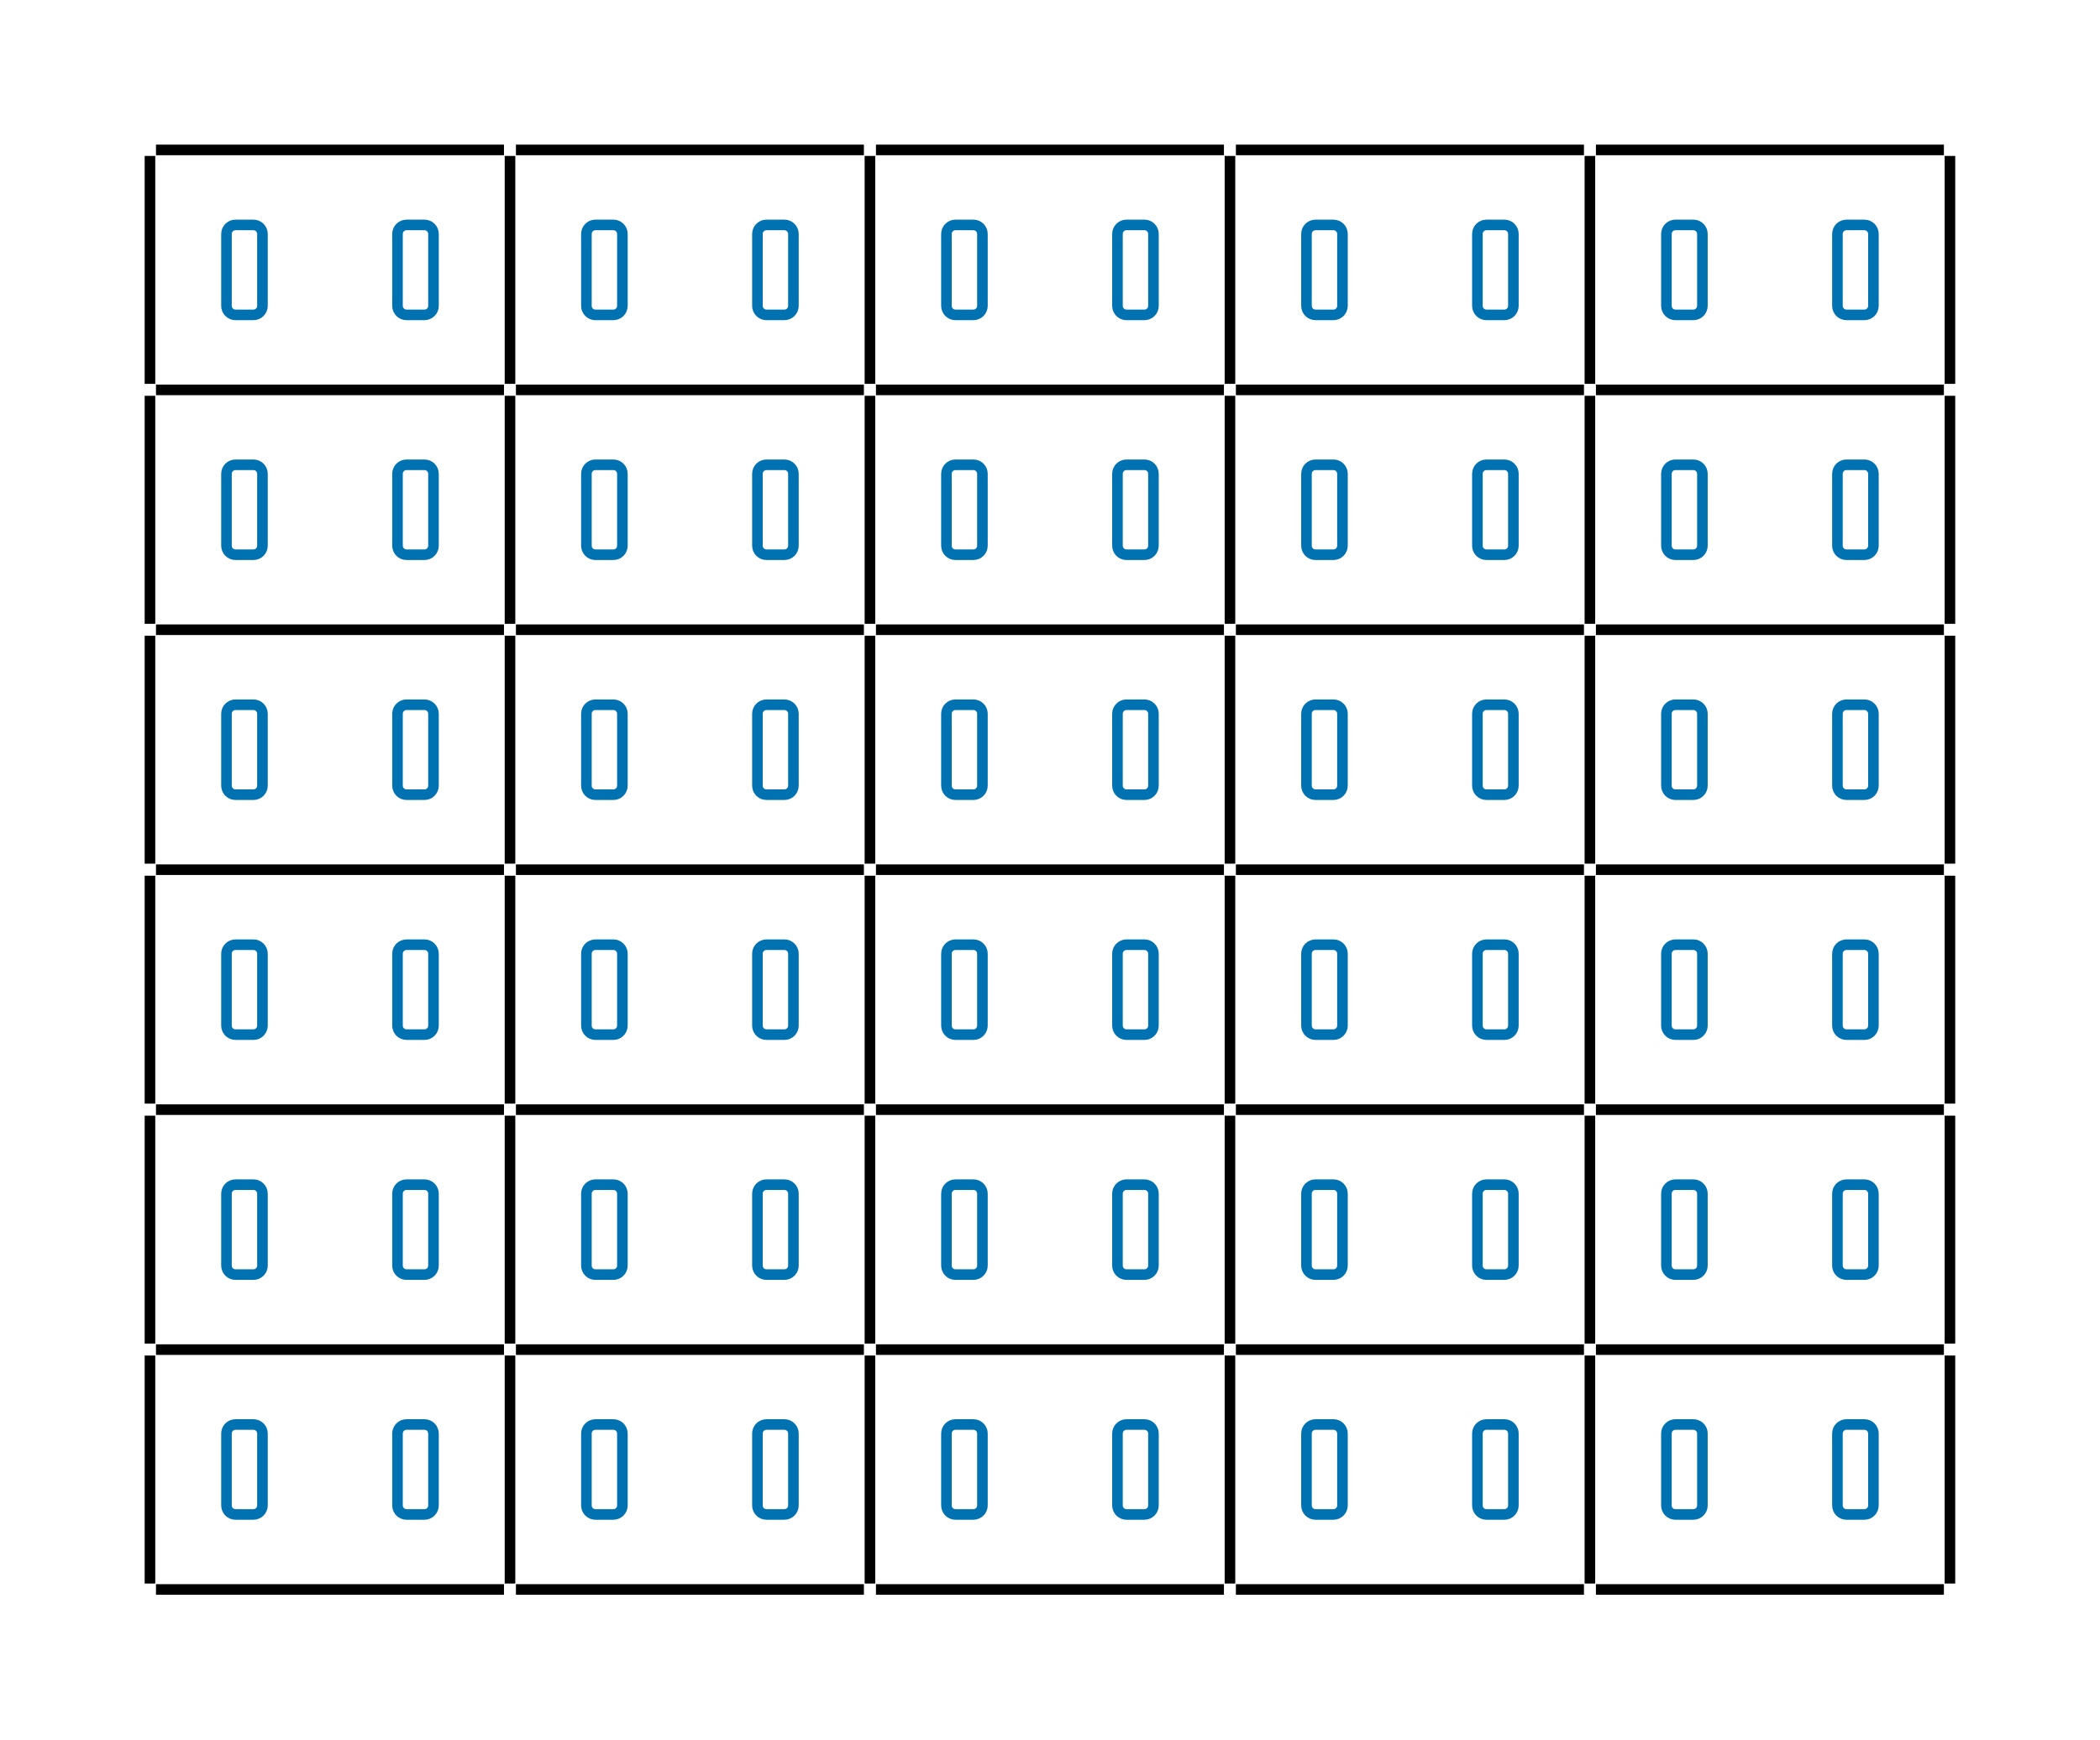
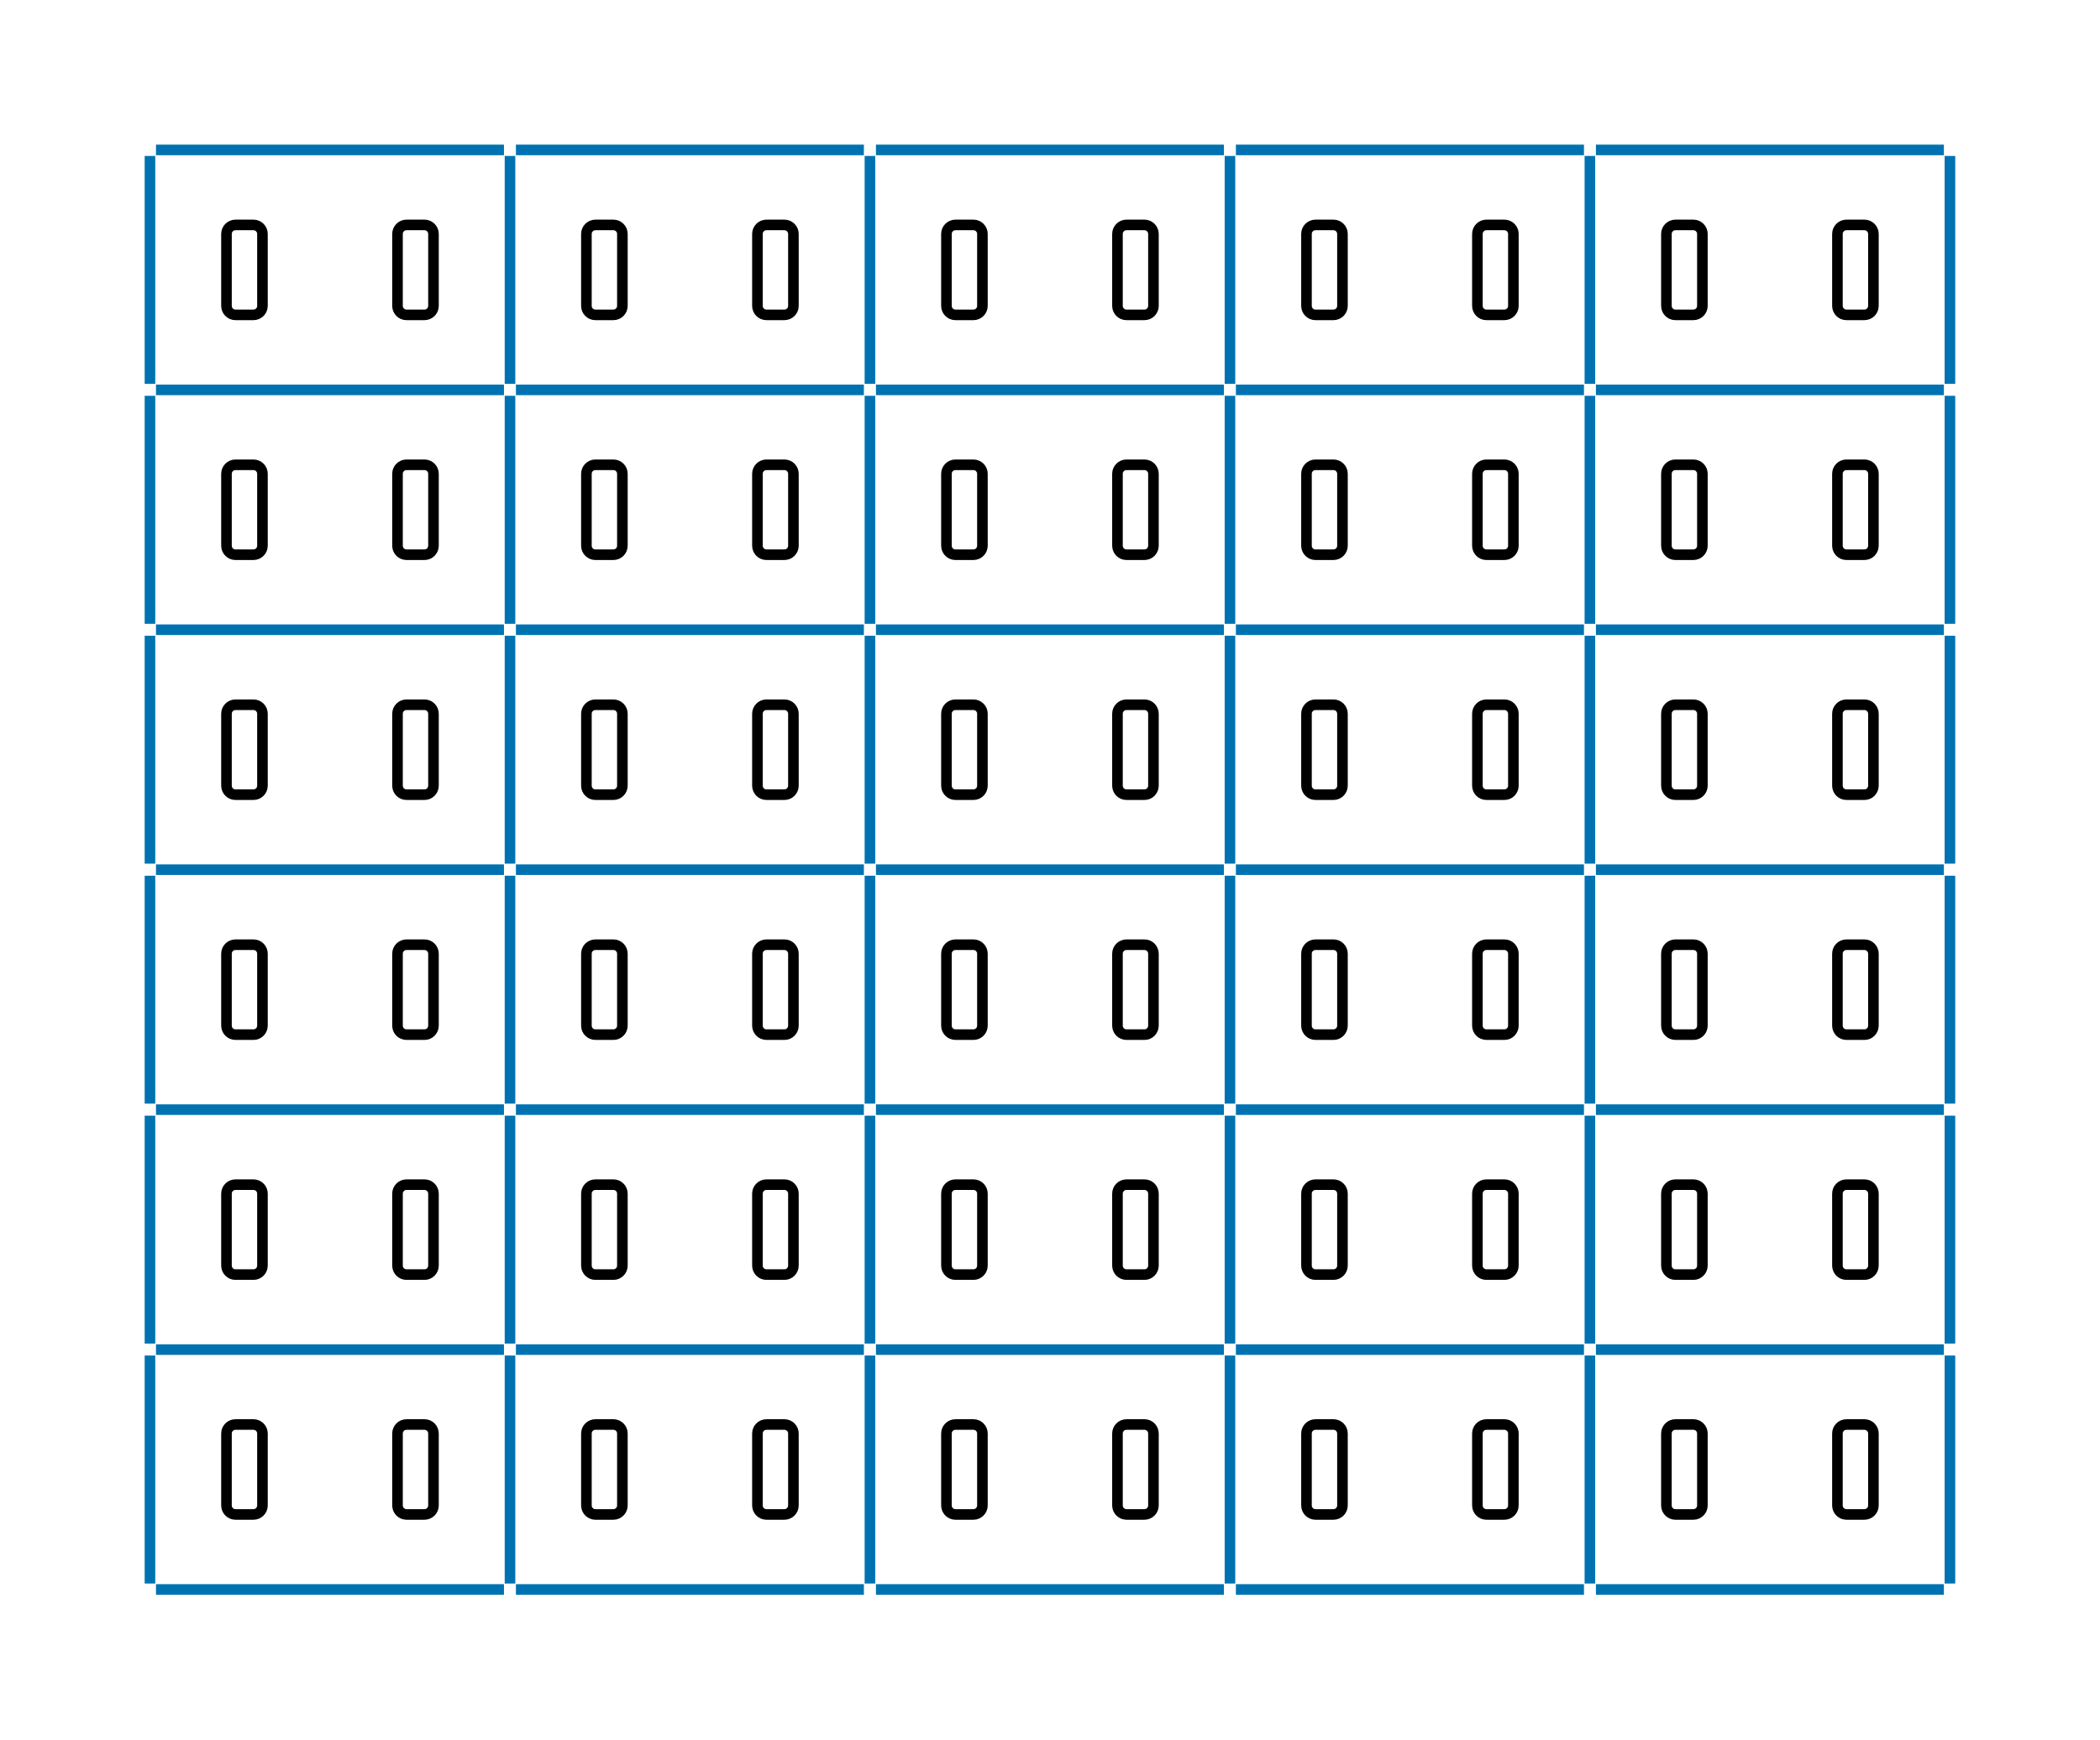
<svg xmlns="http://www.w3.org/2000/svg" viewbox="0 0 198.43 164.41" width="198.43" height="164.41">
  <g transform="translate(14.17, 14.17)">
-     <line x1="0.57" y1="0.00" x2="33.45" y2="0.00" stroke="#000" />
-     <line x1="34.58" y1="0.00" x2="67.46" y2="0.00" stroke="#000" />
-     <line x1="68.60" y1="0.00" x2="101.48" y2="0.00" stroke="#000" />
-     <line x1="102.61" y1="0.00" x2="135.50" y2="0.00" stroke="#000" />
-     <line x1="136.63" y1="0.00" x2="169.51" y2="0.00" stroke="#000" />
-     <line x1="0.57" y1="22.68" x2="33.45" y2="22.68" stroke="#000" />
-     <line x1="34.58" y1="22.68" x2="67.46" y2="22.68" stroke="#000" />
-     <line x1="68.60" y1="22.68" x2="101.48" y2="22.68" stroke="#000" />
-     <line x1="102.61" y1="22.68" x2="135.50" y2="22.68" stroke="#000" />
-     <line x1="136.63" y1="22.68" x2="169.51" y2="22.68" stroke="#000" />
-     <line x1="0.57" y1="45.35" x2="33.45" y2="45.35" stroke="#000" />
-     <line x1="34.58" y1="45.35" x2="67.46" y2="45.35" stroke="#000" />
-     <line x1="68.60" y1="45.35" x2="101.48" y2="45.35" stroke="#000" />
-     <line x1="102.61" y1="45.35" x2="135.50" y2="45.35" stroke="#000" />
-     <line x1="136.63" y1="45.35" x2="169.51" y2="45.35" stroke="#000" />
-     <line x1="0.57" y1="68.03" x2="33.45" y2="68.03" stroke="#000" />
-     <line x1="34.58" y1="68.03" x2="67.46" y2="68.03" stroke="#000" />
-     <line x1="68.60" y1="68.03" x2="101.48" y2="68.03" stroke="#000" />
-     <line x1="102.61" y1="68.03" x2="135.50" y2="68.03" stroke="#000" />
-     <line x1="136.63" y1="68.03" x2="169.51" y2="68.03" stroke="#000" />
-     <line x1="0.57" y1="90.71" x2="33.45" y2="90.71" stroke="#000" />
-     <line x1="34.58" y1="90.71" x2="67.46" y2="90.71" stroke="#000" />
-     <line x1="68.60" y1="90.71" x2="101.48" y2="90.71" stroke="#000" />
-     <line x1="102.61" y1="90.71" x2="135.50" y2="90.71" stroke="#000" />
-     <line x1="136.63" y1="90.71" x2="169.51" y2="90.71" stroke="#000" />
-     <line x1="0.57" y1="113.39" x2="33.45" y2="113.39" stroke="#000" />
-     <line x1="34.58" y1="113.39" x2="67.46" y2="113.39" stroke="#000" />
-     <line x1="68.60" y1="113.39" x2="101.48" y2="113.39" stroke="#000" />
-     <line x1="102.61" y1="113.39" x2="135.50" y2="113.39" stroke="#000" />
-     <line x1="136.63" y1="113.39" x2="169.51" y2="113.39" stroke="#000" />
-     <line x1="0.57" y1="136.06" x2="33.45" y2="136.06" stroke="#000" />
-     <line x1="34.58" y1="136.06" x2="67.46" y2="136.06" stroke="#000" />
-     <line x1="68.60" y1="136.06" x2="101.48" y2="136.06" stroke="#000" />
-     <line x1="102.61" y1="136.06" x2="135.50" y2="136.06" stroke="#000" />
-     <line x1="136.63" y1="136.06" x2="169.51" y2="136.06" stroke="#000" />
-     <line x1="0.00" y1="0.57" x2="0.00" y2="22.11" stroke="#000" />
-     <line x1="34.02" y1="0.57" x2="34.02" y2="22.11" stroke="#000" />
-     <line x1="68.03" y1="0.57" x2="68.03" y2="22.11" stroke="#000" />
-     <line x1="102.05" y1="0.57" x2="102.05" y2="22.11" stroke="#000" />
-     <line x1="136.06" y1="0.57" x2="136.06" y2="22.11" stroke="#000" />
-     <line x1="170.08" y1="0.57" x2="170.08" y2="22.11" stroke="#000" />
-     <line x1="0.00" y1="23.24" x2="0.00" y2="44.79" stroke="#000" />
-     <line x1="34.02" y1="23.24" x2="34.02" y2="44.79" stroke="#000" />
-     <line x1="68.03" y1="23.24" x2="68.03" y2="44.79" stroke="#000" />
-     <line x1="102.05" y1="23.24" x2="102.05" y2="44.79" stroke="#000" />
-     <line x1="136.06" y1="23.24" x2="136.06" y2="44.79" stroke="#000" />
-     <line x1="170.08" y1="23.24" x2="170.08" y2="44.79" stroke="#000" />
-     <line x1="0.00" y1="45.92" x2="0.00" y2="67.46" stroke="#000" />
-     <line x1="34.02" y1="45.92" x2="34.02" y2="67.46" stroke="#000" />
-     <line x1="68.03" y1="45.92" x2="68.03" y2="67.46" stroke="#000" />
-     <line x1="102.05" y1="45.92" x2="102.05" y2="67.46" stroke="#000" />
-     <line x1="136.06" y1="45.92" x2="136.06" y2="67.46" stroke="#000" />
-     <line x1="170.08" y1="45.92" x2="170.08" y2="67.46" stroke="#000" />
-     <line x1="0.00" y1="68.60" x2="0.00" y2="90.14" stroke="#000" />
-     <line x1="34.02" y1="68.60" x2="34.02" y2="90.14" stroke="#000" />
-     <line x1="68.03" y1="68.60" x2="68.03" y2="90.14" stroke="#000" />
-     <line x1="102.05" y1="68.60" x2="102.05" y2="90.14" stroke="#000" />
-     <line x1="136.06" y1="68.60" x2="136.06" y2="90.14" stroke="#000" />
-     <line x1="170.08" y1="68.60" x2="170.08" y2="90.14" stroke="#000" />
-     <line x1="0.00" y1="91.28" x2="0.00" y2="112.82" stroke="#000" />
-     <line x1="34.02" y1="91.28" x2="34.02" y2="112.82" stroke="#000" />
-     <line x1="68.03" y1="91.28" x2="68.03" y2="112.82" stroke="#000" />
-     <line x1="102.05" y1="91.28" x2="102.05" y2="112.82" stroke="#000" />
-     <line x1="136.06" y1="91.28" x2="136.06" y2="112.82" stroke="#000" />
-     <line x1="170.08" y1="91.28" x2="170.08" y2="112.82" stroke="#000" />
-     <line x1="0.00" y1="113.95" x2="0.00" y2="135.50" stroke="#000" />
-     <line x1="34.02" y1="113.95" x2="34.02" y2="135.50" stroke="#000" />
-     <line x1="68.03" y1="113.95" x2="68.03" y2="135.50" stroke="#000" />
-     <line x1="102.05" y1="113.95" x2="102.05" y2="135.50" stroke="#000" />
-     <line x1="136.06" y1="113.95" x2="136.06" y2="135.50" stroke="#000" />
-     <line x1="170.08" y1="113.95" x2="170.08" y2="135.50" stroke="#000" />
+     <line x1="0.57" y1="0.00" x2="33.45" y2="0.00" stroke="#0072B2" />
+     <line x1="34.58" y1="0.00" x2="67.46" y2="0.00" stroke="#0072B2" />
+     <line x1="68.60" y1="0.00" x2="101.48" y2="0.00" stroke="#0072B2" />
+     <line x1="102.61" y1="0.00" x2="135.50" y2="0.00" stroke="#0072B2" />
+     <line x1="136.63" y1="0.00" x2="169.51" y2="0.00" stroke="#0072B2" />
+     <line x1="0.57" y1="22.68" x2="33.45" y2="22.68" stroke="#0072B2" />
+     <line x1="34.58" y1="22.68" x2="67.46" y2="22.68" stroke="#0072B2" />
+     <line x1="68.60" y1="22.68" x2="101.48" y2="22.68" stroke="#0072B2" />
+     <line x1="102.61" y1="22.68" x2="135.50" y2="22.68" stroke="#0072B2" />
+     <line x1="136.63" y1="22.68" x2="169.51" y2="22.68" stroke="#0072B2" />
+     <line x1="0.57" y1="45.35" x2="33.45" y2="45.35" stroke="#0072B2" />
+     <line x1="34.58" y1="45.35" x2="67.46" y2="45.35" stroke="#0072B2" />
+     <line x1="68.60" y1="45.35" x2="101.48" y2="45.35" stroke="#0072B2" />
+     <line x1="102.61" y1="45.35" x2="135.50" y2="45.35" stroke="#0072B2" />
+     <line x1="136.63" y1="45.35" x2="169.51" y2="45.35" stroke="#0072B2" />
+     <line x1="0.57" y1="68.03" x2="33.45" y2="68.03" stroke="#0072B2" />
+     <line x1="34.58" y1="68.03" x2="67.46" y2="68.03" stroke="#0072B2" />
+     <line x1="68.60" y1="68.03" x2="101.48" y2="68.03" stroke="#0072B2" />
+     <line x1="102.61" y1="68.03" x2="135.50" y2="68.03" stroke="#0072B2" />
+     <line x1="136.63" y1="68.03" x2="169.51" y2="68.03" stroke="#0072B2" />
+     <line x1="0.57" y1="90.71" x2="33.45" y2="90.71" stroke="#0072B2" />
+     <line x1="34.58" y1="90.71" x2="67.46" y2="90.71" stroke="#0072B2" />
+     <line x1="68.60" y1="90.71" x2="101.48" y2="90.71" stroke="#0072B2" />
+     <line x1="102.61" y1="90.71" x2="135.50" y2="90.71" stroke="#0072B2" />
+     <line x1="136.63" y1="90.71" x2="169.51" y2="90.71" stroke="#0072B2" />
+     <line x1="0.57" y1="113.39" x2="33.45" y2="113.39" stroke="#0072B2" />
+     <line x1="34.58" y1="113.39" x2="67.46" y2="113.39" stroke="#0072B2" />
+     <line x1="68.60" y1="113.39" x2="101.48" y2="113.39" stroke="#0072B2" />
+     <line x1="102.61" y1="113.39" x2="135.50" y2="113.39" stroke="#0072B2" />
+     <line x1="136.63" y1="113.39" x2="169.51" y2="113.39" stroke="#0072B2" />
+     <line x1="0.57" y1="136.06" x2="33.45" y2="136.06" stroke="#0072B2" />
+     <line x1="34.58" y1="136.06" x2="67.46" y2="136.06" stroke="#0072B2" />
+     <line x1="68.60" y1="136.06" x2="101.48" y2="136.06" stroke="#0072B2" />
+     <line x1="102.61" y1="136.06" x2="135.50" y2="136.06" stroke="#0072B2" />
+     <line x1="136.63" y1="136.06" x2="169.51" y2="136.06" stroke="#0072B2" />
+     <line x1="0.00" y1="0.57" x2="0.00" y2="22.11" stroke="#0072B2" />
+     <line x1="34.02" y1="0.57" x2="34.02" y2="22.11" stroke="#0072B2" />
+     <line x1="68.03" y1="0.57" x2="68.03" y2="22.11" stroke="#0072B2" />
+     <line x1="102.05" y1="0.57" x2="102.05" y2="22.11" stroke="#0072B2" />
+     <line x1="136.06" y1="0.57" x2="136.06" y2="22.11" stroke="#0072B2" />
+     <line x1="170.08" y1="0.57" x2="170.08" y2="22.11" stroke="#0072B2" />
+     <line x1="0.00" y1="23.24" x2="0.00" y2="44.79" stroke="#0072B2" />
+     <line x1="34.02" y1="23.24" x2="34.02" y2="44.79" stroke="#0072B2" />
+     <line x1="68.03" y1="23.24" x2="68.03" y2="44.79" stroke="#0072B2" />
+     <line x1="102.05" y1="23.24" x2="102.05" y2="44.79" stroke="#0072B2" />
+     <line x1="136.06" y1="23.24" x2="136.06" y2="44.79" stroke="#0072B2" />
+     <line x1="170.08" y1="23.24" x2="170.08" y2="44.79" stroke="#0072B2" />
+     <line x1="0.00" y1="45.92" x2="0.00" y2="67.46" stroke="#0072B2" />
+     <line x1="34.02" y1="45.92" x2="34.02" y2="67.46" stroke="#0072B2" />
+     <line x1="68.03" y1="45.92" x2="68.03" y2="67.46" stroke="#0072B2" />
+     <line x1="102.05" y1="45.92" x2="102.05" y2="67.46" stroke="#0072B2" />
+     <line x1="136.06" y1="45.92" x2="136.06" y2="67.46" stroke="#0072B2" />
+     <line x1="170.08" y1="45.92" x2="170.08" y2="67.46" stroke="#0072B2" />
+     <line x1="0.00" y1="68.60" x2="0.00" y2="90.14" stroke="#0072B2" />
+     <line x1="34.02" y1="68.60" x2="34.02" y2="90.14" stroke="#0072B2" />
+     <line x1="68.03" y1="68.60" x2="68.03" y2="90.14" stroke="#0072B2" />
+     <line x1="102.05" y1="68.60" x2="102.05" y2="90.14" stroke="#0072B2" />
+     <line x1="136.06" y1="68.60" x2="136.06" y2="90.14" stroke="#0072B2" />
+     <line x1="170.08" y1="68.60" x2="170.08" y2="90.14" stroke="#0072B2" />
+     <line x1="0.00" y1="91.28" x2="0.00" y2="112.82" stroke="#0072B2" />
+     <line x1="34.02" y1="91.28" x2="34.02" y2="112.82" stroke="#0072B2" />
+     <line x1="68.03" y1="91.28" x2="68.03" y2="112.82" stroke="#0072B2" />
+     <line x1="102.05" y1="91.28" x2="102.05" y2="112.82" stroke="#0072B2" />
+     <line x1="136.06" y1="91.28" x2="136.06" y2="112.82" stroke="#0072B2" />
+     <line x1="170.08" y1="91.28" x2="170.08" y2="112.82" stroke="#0072B2" />
+     <line x1="0.00" y1="113.95" x2="0.00" y2="135.50" stroke="#0072B2" />
+     <line x1="34.02" y1="113.95" x2="34.02" y2="135.50" stroke="#0072B2" />
+     <line x1="68.03" y1="113.95" x2="68.03" y2="135.50" stroke="#0072B2" />
+     <line x1="102.05" y1="113.95" x2="102.05" y2="135.50" stroke="#0072B2" />
+     <line x1="136.06" y1="113.95" x2="136.06" y2="135.50" stroke="#0072B2" />
+     <line x1="170.08" y1="113.95" x2="170.08" y2="135.50" stroke="#0072B2" />
    <g>
-       <rect x="7.23" y="7.09" width="3.40" height="8.50" rx="0.85" style="fill: none; stroke: #0072B2" />
-       <rect x="23.39" y="7.09" width="3.40" height="8.50" rx="0.85" style="fill: none; stroke: #0072B2" />
+       <rect x="7.23" y="7.09" width="3.40" height="8.50" rx="0.85" style="fill: none; stroke: #000" />
+       <rect x="23.39" y="7.09" width="3.40" height="8.50" rx="0.85" style="fill: none; stroke: #000" />
    </g>
    <g>
-       <rect x="41.24" y="7.09" width="3.40" height="8.50" rx="0.85" style="fill: none; stroke: #0072B2" />
-       <rect x="57.40" y="7.09" width="3.40" height="8.50" rx="0.85" style="fill: none; stroke: #0072B2" />
+       <rect x="41.24" y="7.09" width="3.40" height="8.50" rx="0.85" style="fill: none; stroke: #000" />
+       <rect x="57.40" y="7.09" width="3.40" height="8.50" rx="0.85" style="fill: none; stroke: #000" />
    </g>
    <g>
-       <rect x="75.26" y="7.09" width="3.40" height="8.50" rx="0.85" style="fill: none; stroke: #0072B2" />
-       <rect x="91.42" y="7.09" width="3.40" height="8.50" rx="0.85" style="fill: none; stroke: #0072B2" />
+       <rect x="75.26" y="7.09" width="3.40" height="8.50" rx="0.85" style="fill: none; stroke: #000" />
+       <rect x="91.42" y="7.09" width="3.40" height="8.50" rx="0.85" style="fill: none; stroke: #000" />
    </g>
    <g>
-       <rect x="109.28" y="7.09" width="3.40" height="8.50" rx="0.85" style="fill: none; stroke: #0072B2" />
-       <rect x="125.43" y="7.09" width="3.40" height="8.50" rx="0.85" style="fill: none; stroke: #0072B2" />
+       <rect x="109.28" y="7.09" width="3.40" height="8.50" rx="0.85" style="fill: none; stroke: #000" />
+       <rect x="125.43" y="7.09" width="3.40" height="8.50" rx="0.85" style="fill: none; stroke: #000" />
    </g>
    <g>
-       <rect x="143.29" y="7.09" width="3.40" height="8.50" rx="0.85" style="fill: none; stroke: #0072B2" />
-       <rect x="159.45" y="7.09" width="3.40" height="8.50" rx="0.85" style="fill: none; stroke: #0072B2" />
+       <rect x="143.29" y="7.09" width="3.40" height="8.50" rx="0.85" style="fill: none; stroke: #000" />
+       <rect x="159.45" y="7.09" width="3.40" height="8.50" rx="0.85" style="fill: none; stroke: #000" />
    </g>
    <g>
-       <rect x="7.23" y="29.76" width="3.40" height="8.50" rx="0.85" style="fill: none; stroke: #0072B2" />
-       <rect x="23.39" y="29.76" width="3.40" height="8.50" rx="0.85" style="fill: none; stroke: #0072B2" />
+       <rect x="7.23" y="29.76" width="3.40" height="8.50" rx="0.85" style="fill: none; stroke: #000" />
+       <rect x="23.39" y="29.76" width="3.40" height="8.50" rx="0.85" style="fill: none; stroke: #000" />
    </g>
    <g>
-       <rect x="41.24" y="29.76" width="3.40" height="8.50" rx="0.85" style="fill: none; stroke: #0072B2" />
-       <rect x="57.40" y="29.76" width="3.40" height="8.50" rx="0.85" style="fill: none; stroke: #0072B2" />
+       <rect x="41.24" y="29.76" width="3.40" height="8.50" rx="0.85" style="fill: none; stroke: #000" />
+       <rect x="57.40" y="29.76" width="3.40" height="8.50" rx="0.85" style="fill: none; stroke: #000" />
    </g>
    <g>
-       <rect x="75.26" y="29.76" width="3.40" height="8.50" rx="0.85" style="fill: none; stroke: #0072B2" />
-       <rect x="91.42" y="29.76" width="3.40" height="8.50" rx="0.85" style="fill: none; stroke: #0072B2" />
+       <rect x="75.26" y="29.76" width="3.40" height="8.50" rx="0.85" style="fill: none; stroke: #000" />
+       <rect x="91.42" y="29.76" width="3.40" height="8.50" rx="0.85" style="fill: none; stroke: #000" />
    </g>
    <g>
-       <rect x="109.28" y="29.76" width="3.40" height="8.50" rx="0.85" style="fill: none; stroke: #0072B2" />
-       <rect x="125.43" y="29.76" width="3.40" height="8.50" rx="0.85" style="fill: none; stroke: #0072B2" />
+       <rect x="109.28" y="29.76" width="3.40" height="8.50" rx="0.85" style="fill: none; stroke: #000" />
+       <rect x="125.43" y="29.76" width="3.40" height="8.50" rx="0.85" style="fill: none; stroke: #000" />
    </g>
    <g>
-       <rect x="143.29" y="29.76" width="3.40" height="8.50" rx="0.85" style="fill: none; stroke: #0072B2" />
-       <rect x="159.45" y="29.76" width="3.40" height="8.50" rx="0.85" style="fill: none; stroke: #0072B2" />
+       <rect x="143.29" y="29.76" width="3.40" height="8.50" rx="0.85" style="fill: none; stroke: #000" />
+       <rect x="159.45" y="29.76" width="3.40" height="8.50" rx="0.85" style="fill: none; stroke: #000" />
    </g>
    <g>
-       <rect x="7.23" y="52.44" width="3.40" height="8.50" rx="0.85" style="fill: none; stroke: #0072B2" />
-       <rect x="23.39" y="52.44" width="3.40" height="8.50" rx="0.85" style="fill: none; stroke: #0072B2" />
+       <rect x="7.23" y="52.44" width="3.40" height="8.50" rx="0.85" style="fill: none; stroke: #000" />
+       <rect x="23.39" y="52.44" width="3.40" height="8.50" rx="0.85" style="fill: none; stroke: #000" />
    </g>
    <g>
-       <rect x="41.24" y="52.44" width="3.40" height="8.50" rx="0.85" style="fill: none; stroke: #0072B2" />
-       <rect x="57.40" y="52.44" width="3.40" height="8.50" rx="0.85" style="fill: none; stroke: #0072B2" />
+       <rect x="41.24" y="52.44" width="3.40" height="8.50" rx="0.85" style="fill: none; stroke: #000" />
+       <rect x="57.40" y="52.44" width="3.40" height="8.50" rx="0.85" style="fill: none; stroke: #000" />
    </g>
    <g>
-       <rect x="75.26" y="52.44" width="3.40" height="8.50" rx="0.85" style="fill: none; stroke: #0072B2" />
-       <rect x="91.42" y="52.44" width="3.40" height="8.50" rx="0.85" style="fill: none; stroke: #0072B2" />
+       <rect x="75.26" y="52.44" width="3.40" height="8.50" rx="0.85" style="fill: none; stroke: #000" />
+       <rect x="91.42" y="52.44" width="3.40" height="8.50" rx="0.85" style="fill: none; stroke: #000" />
    </g>
    <g>
-       <rect x="109.28" y="52.44" width="3.40" height="8.50" rx="0.85" style="fill: none; stroke: #0072B2" />
-       <rect x="125.43" y="52.44" width="3.40" height="8.50" rx="0.85" style="fill: none; stroke: #0072B2" />
+       <rect x="109.28" y="52.44" width="3.40" height="8.50" rx="0.85" style="fill: none; stroke: #000" />
+       <rect x="125.43" y="52.44" width="3.40" height="8.50" rx="0.85" style="fill: none; stroke: #000" />
    </g>
    <g>
-       <rect x="143.29" y="52.44" width="3.40" height="8.50" rx="0.85" style="fill: none; stroke: #0072B2" />
-       <rect x="159.45" y="52.44" width="3.40" height="8.50" rx="0.85" style="fill: none; stroke: #0072B2" />
+       <rect x="143.29" y="52.44" width="3.40" height="8.50" rx="0.85" style="fill: none; stroke: #000" />
+       <rect x="159.45" y="52.44" width="3.40" height="8.50" rx="0.85" style="fill: none; stroke: #000" />
    </g>
    <g>
-       <rect x="7.23" y="75.12" width="3.40" height="8.50" rx="0.85" style="fill: none; stroke: #0072B2" />
-       <rect x="23.39" y="75.12" width="3.40" height="8.50" rx="0.85" style="fill: none; stroke: #0072B2" />
+       <rect x="7.23" y="75.12" width="3.40" height="8.50" rx="0.85" style="fill: none; stroke: #000" />
+       <rect x="23.39" y="75.12" width="3.40" height="8.50" rx="0.85" style="fill: none; stroke: #000" />
    </g>
    <g>
-       <rect x="41.24" y="75.12" width="3.40" height="8.50" rx="0.85" style="fill: none; stroke: #0072B2" />
-       <rect x="57.40" y="75.12" width="3.40" height="8.50" rx="0.85" style="fill: none; stroke: #0072B2" />
+       <rect x="41.24" y="75.12" width="3.40" height="8.50" rx="0.85" style="fill: none; stroke: #000" />
+       <rect x="57.40" y="75.12" width="3.40" height="8.50" rx="0.85" style="fill: none; stroke: #000" />
    </g>
    <g>
-       <rect x="75.26" y="75.12" width="3.40" height="8.50" rx="0.85" style="fill: none; stroke: #0072B2" />
-       <rect x="91.42" y="75.12" width="3.40" height="8.50" rx="0.85" style="fill: none; stroke: #0072B2" />
+       <rect x="75.26" y="75.12" width="3.40" height="8.50" rx="0.85" style="fill: none; stroke: #000" />
+       <rect x="91.42" y="75.12" width="3.40" height="8.50" rx="0.85" style="fill: none; stroke: #000" />
    </g>
    <g>
-       <rect x="109.28" y="75.12" width="3.40" height="8.50" rx="0.85" style="fill: none; stroke: #0072B2" />
-       <rect x="125.43" y="75.12" width="3.40" height="8.50" rx="0.85" style="fill: none; stroke: #0072B2" />
+       <rect x="109.28" y="75.12" width="3.40" height="8.50" rx="0.85" style="fill: none; stroke: #000" />
+       <rect x="125.43" y="75.12" width="3.40" height="8.50" rx="0.85" style="fill: none; stroke: #000" />
    </g>
    <g>
-       <rect x="143.29" y="75.12" width="3.40" height="8.50" rx="0.85" style="fill: none; stroke: #0072B2" />
-       <rect x="159.45" y="75.12" width="3.40" height="8.50" rx="0.85" style="fill: none; stroke: #0072B2" />
+       <rect x="143.29" y="75.12" width="3.40" height="8.50" rx="0.85" style="fill: none; stroke: #000" />
+       <rect x="159.45" y="75.12" width="3.40" height="8.50" rx="0.85" style="fill: none; stroke: #000" />
    </g>
    <g>
-       <rect x="7.23" y="97.80" width="3.40" height="8.50" rx="0.85" style="fill: none; stroke: #0072B2" />
-       <rect x="23.39" y="97.80" width="3.40" height="8.50" rx="0.85" style="fill: none; stroke: #0072B2" />
+       <rect x="7.23" y="97.80" width="3.40" height="8.50" rx="0.85" style="fill: none; stroke: #000" />
+       <rect x="23.39" y="97.80" width="3.40" height="8.50" rx="0.85" style="fill: none; stroke: #000" />
    </g>
    <g>
-       <rect x="41.24" y="97.80" width="3.40" height="8.50" rx="0.85" style="fill: none; stroke: #0072B2" />
-       <rect x="57.40" y="97.80" width="3.40" height="8.50" rx="0.85" style="fill: none; stroke: #0072B2" />
+       <rect x="41.24" y="97.80" width="3.40" height="8.50" rx="0.85" style="fill: none; stroke: #000" />
+       <rect x="57.40" y="97.80" width="3.40" height="8.50" rx="0.85" style="fill: none; stroke: #000" />
    </g>
    <g>
-       <rect x="75.26" y="97.80" width="3.40" height="8.50" rx="0.85" style="fill: none; stroke: #0072B2" />
-       <rect x="91.42" y="97.80" width="3.40" height="8.50" rx="0.85" style="fill: none; stroke: #0072B2" />
+       <rect x="75.26" y="97.80" width="3.40" height="8.50" rx="0.85" style="fill: none; stroke: #000" />
+       <rect x="91.42" y="97.80" width="3.40" height="8.50" rx="0.85" style="fill: none; stroke: #000" />
    </g>
    <g>
-       <rect x="109.28" y="97.80" width="3.40" height="8.50" rx="0.85" style="fill: none; stroke: #0072B2" />
-       <rect x="125.43" y="97.80" width="3.40" height="8.50" rx="0.85" style="fill: none; stroke: #0072B2" />
+       <rect x="109.28" y="97.80" width="3.40" height="8.50" rx="0.85" style="fill: none; stroke: #000" />
+       <rect x="125.43" y="97.80" width="3.40" height="8.50" rx="0.85" style="fill: none; stroke: #000" />
    </g>
    <g>
-       <rect x="143.29" y="97.80" width="3.40" height="8.50" rx="0.85" style="fill: none; stroke: #0072B2" />
-       <rect x="159.45" y="97.80" width="3.40" height="8.50" rx="0.85" style="fill: none; stroke: #0072B2" />
+       <rect x="143.29" y="97.80" width="3.40" height="8.50" rx="0.85" style="fill: none; stroke: #000" />
+       <rect x="159.45" y="97.80" width="3.40" height="8.50" rx="0.85" style="fill: none; stroke: #000" />
    </g>
    <g>
-       <rect x="7.23" y="120.47" width="3.40" height="8.50" rx="0.85" style="fill: none; stroke: #0072B2" />
-       <rect x="23.39" y="120.47" width="3.40" height="8.50" rx="0.85" style="fill: none; stroke: #0072B2" />
+       <rect x="7.23" y="120.47" width="3.40" height="8.50" rx="0.85" style="fill: none; stroke: #000" />
+       <rect x="23.39" y="120.47" width="3.40" height="8.50" rx="0.85" style="fill: none; stroke: #000" />
    </g>
    <g>
-       <rect x="41.24" y="120.47" width="3.40" height="8.50" rx="0.85" style="fill: none; stroke: #0072B2" />
-       <rect x="57.40" y="120.47" width="3.40" height="8.50" rx="0.85" style="fill: none; stroke: #0072B2" />
+       <rect x="41.24" y="120.47" width="3.40" height="8.50" rx="0.85" style="fill: none; stroke: #000" />
+       <rect x="57.40" y="120.47" width="3.40" height="8.50" rx="0.85" style="fill: none; stroke: #000" />
    </g>
    <g>
-       <rect x="75.26" y="120.47" width="3.40" height="8.50" rx="0.85" style="fill: none; stroke: #0072B2" />
-       <rect x="91.42" y="120.47" width="3.40" height="8.50" rx="0.85" style="fill: none; stroke: #0072B2" />
+       <rect x="75.26" y="120.47" width="3.40" height="8.50" rx="0.85" style="fill: none; stroke: #000" />
+       <rect x="91.42" y="120.47" width="3.40" height="8.50" rx="0.85" style="fill: none; stroke: #000" />
    </g>
    <g>
-       <rect x="109.28" y="120.47" width="3.40" height="8.50" rx="0.85" style="fill: none; stroke: #0072B2" />
-       <rect x="125.43" y="120.47" width="3.40" height="8.50" rx="0.85" style="fill: none; stroke: #0072B2" />
+       <rect x="109.28" y="120.47" width="3.40" height="8.50" rx="0.85" style="fill: none; stroke: #000" />
+       <rect x="125.43" y="120.47" width="3.40" height="8.50" rx="0.85" style="fill: none; stroke: #000" />
    </g>
    <g>
-       <rect x="143.29" y="120.47" width="3.40" height="8.50" rx="0.85" style="fill: none; stroke: #0072B2" />
-       <rect x="159.45" y="120.47" width="3.40" height="8.50" rx="0.85" style="fill: none; stroke: #0072B2" />
+       <rect x="143.29" y="120.47" width="3.40" height="8.50" rx="0.85" style="fill: none; stroke: #000" />
+       <rect x="159.45" y="120.47" width="3.40" height="8.50" rx="0.85" style="fill: none; stroke: #000" />
    </g>
  </g>
</svg>
